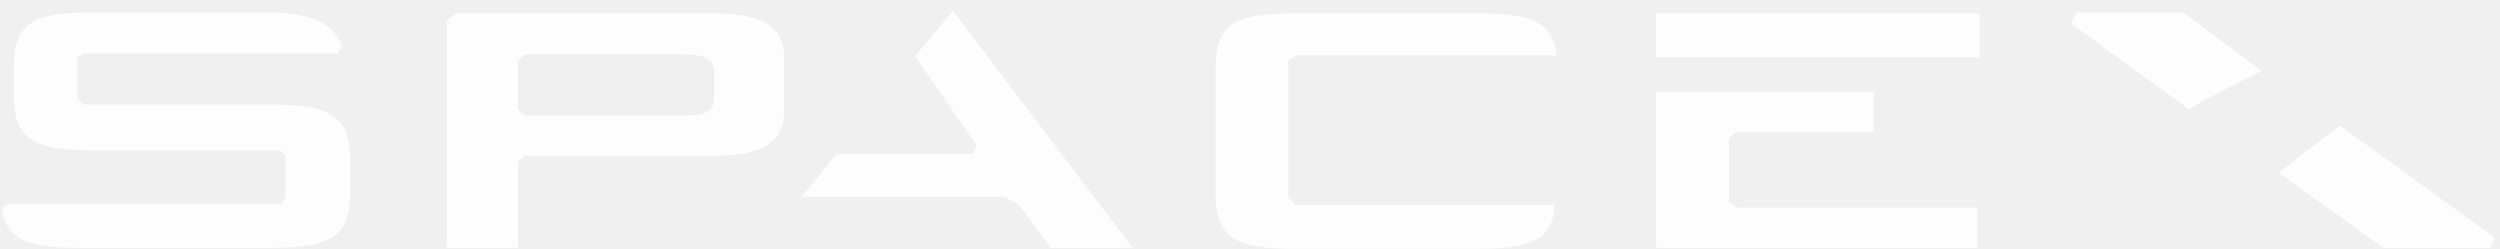
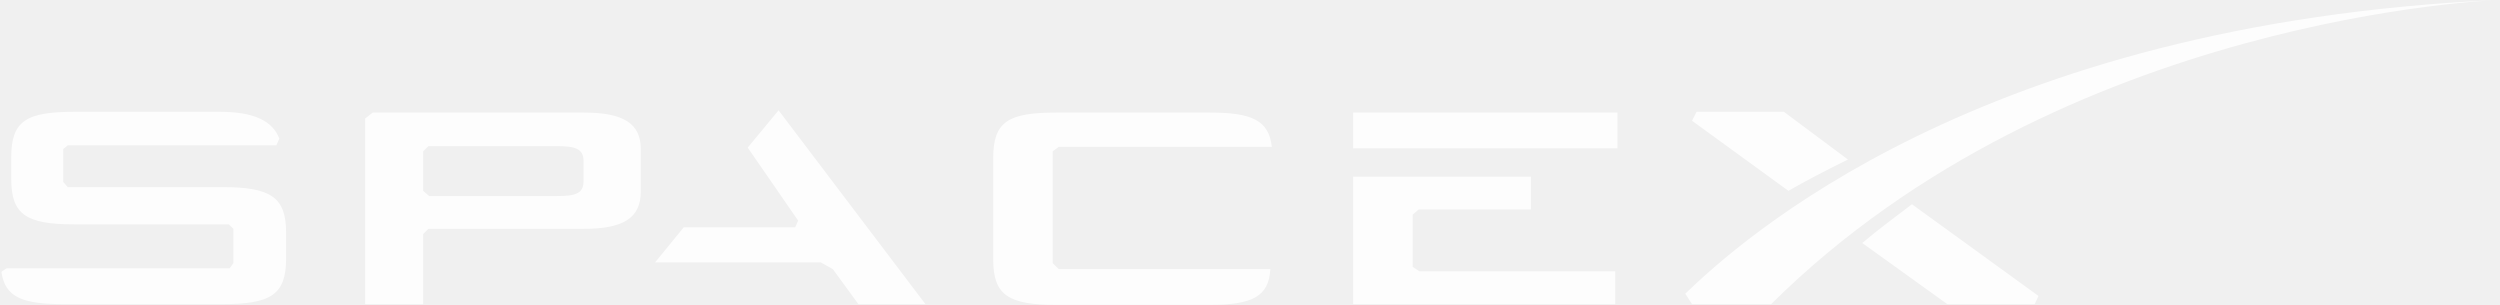
- <svg xmlns="http://www.w3.org/2000/svg" width="201" height="20" viewBox="0 0 201 20" fill="none">
-   <path d="M57.421 1.076H36.673L35.932 1.663V19.927H41.638V13.032L42.156 12.518H57.421C61.274 12.518 63.053 11.492 63.053 8.851V4.67C63.053 2.103 61.275 1.076 57.421 1.076ZM57.421 7.824C57.421 9.071 56.606 9.291 54.754 9.291H42.231L41.638 8.777V4.89L42.156 4.377H54.754C56.532 4.377 57.421 4.597 57.421 5.843L57.421 7.824ZM73.575 4.523L78.54 11.711L78.244 12.371H67.277L64.461 15.819H80.763L81.949 16.479L84.468 19.927H91.063L76.613 0.856L73.575 4.523ZM139.006 16.259V11.125L139.599 10.611H150.64V7.384H133.152V19.927H158.939V16.699H139.673L139.006 16.259ZM133.152 1.076H159.161V4.597H133.152V1.076ZM104.179 4.45H125.149C124.853 1.809 123.149 1.076 118.999 1.076H103.957C99.214 1.076 97.732 1.956 97.732 5.55V15.525C97.732 19.046 99.214 20 103.957 20H118.999C123.223 20 124.853 19.193 125.001 16.479H104.179L103.586 15.892V4.89L104.179 4.45ZM21.853 8.411H6.662L6.218 7.897V4.67L6.662 4.303H27.188L27.485 3.643C26.818 1.883 24.965 1.003 21.631 1.003H7.329C2.587 1.003 1.105 1.883 1.105 5.477V7.604C1.105 11.125 2.587 12.078 7.329 12.078H22.52L22.965 12.518V15.892L22.594 16.406H0.66C0.66 16.406 0.142 16.699 0.142 16.773C0.512 19.267 2.216 19.927 6.292 19.927H21.853C26.596 19.927 28.152 19.046 28.152 15.452V12.885C28.152 9.364 26.596 8.411 21.853 8.411ZM175.538 1.002H166.942L166.497 1.883L175.982 8.778C177.761 7.751 179.761 6.724 181.836 5.697L175.538 1.002ZM183.244 13.912L191.618 19.927H200.213L200.584 19.12L188.135 10.098C186.505 11.345 184.8 12.592 183.244 13.912Z" fill="white" fill-opacity="0.87" />
+ <svg xmlns="http://www.w3.org/2000/svg" width="246" height="30" viewBox="0 0 246 30" fill="none">
+   <path d="M57.421 11.076H36.673L35.932 11.663V29.927H41.638V23.032L42.156 22.518H57.421C61.274 22.518 63.053 21.492 63.053 18.851V14.67C63.053 12.103 61.275 11.076 57.421 11.076ZM57.421 17.824C57.421 19.071 56.606 19.291 54.754 19.291H42.231L41.638 18.777V14.89L42.156 14.377H54.754C56.532 14.377 57.421 14.597 57.421 15.843L57.421 17.824V17.824ZM73.575 14.523L78.54 21.711L78.244 22.372H67.277L64.461 25.819H80.763L81.949 26.479L84.468 29.927H91.063L76.613 10.856L73.575 14.523ZM139.006 26.259V21.125L139.599 20.611H150.64V17.384H133.152V29.927H158.939V26.699H139.673L139.006 26.259ZM133.152 11.076H159.161V14.597H133.152V11.076ZM104.179 14.45H125.149C124.853 11.809 123.149 11.076 118.999 11.076H103.957C99.214 11.076 97.732 11.956 97.732 15.55V25.526C97.732 29.046 99.214 30 103.957 30H118.999C123.223 30 124.853 29.193 125.001 26.479H104.179L103.586 25.892V14.89L104.179 14.45ZM21.853 18.411H6.662L6.218 17.897V14.67L6.662 14.303H27.188L27.485 13.643C26.818 11.883 24.965 11.002 21.631 11.002H7.329C2.587 11.002 1.105 11.883 1.105 15.477V17.604C1.105 21.125 2.587 22.078 7.329 22.078H22.52L22.965 22.518V25.892L22.594 26.406H0.66C0.66 26.406 0.142 26.699 0.142 26.773C0.512 29.267 2.216 29.927 6.292 29.927H21.853C26.596 29.927 28.152 29.046 28.152 25.452V22.885C28.152 19.364 26.596 18.411 21.853 18.411V18.411ZM175.538 11.002H166.942L166.497 11.883L175.982 18.777C177.761 17.75 179.761 16.724 181.836 15.697L175.538 11.002ZM183.244 23.912L191.618 29.927H200.213L200.584 29.12L188.135 20.098C186.505 21.345 184.8 22.592 183.244 23.912Z" fill="white" fill-opacity="0.87" />
+   <path d="M174.278 29.927H166.497L165.83 28.9C171.091 23.839 194.655 2.274 245.859 0C245.859 0 202.955 1.467 174.278 29.927Z" fill="white" fill-opacity="0.87" />
</svg>
